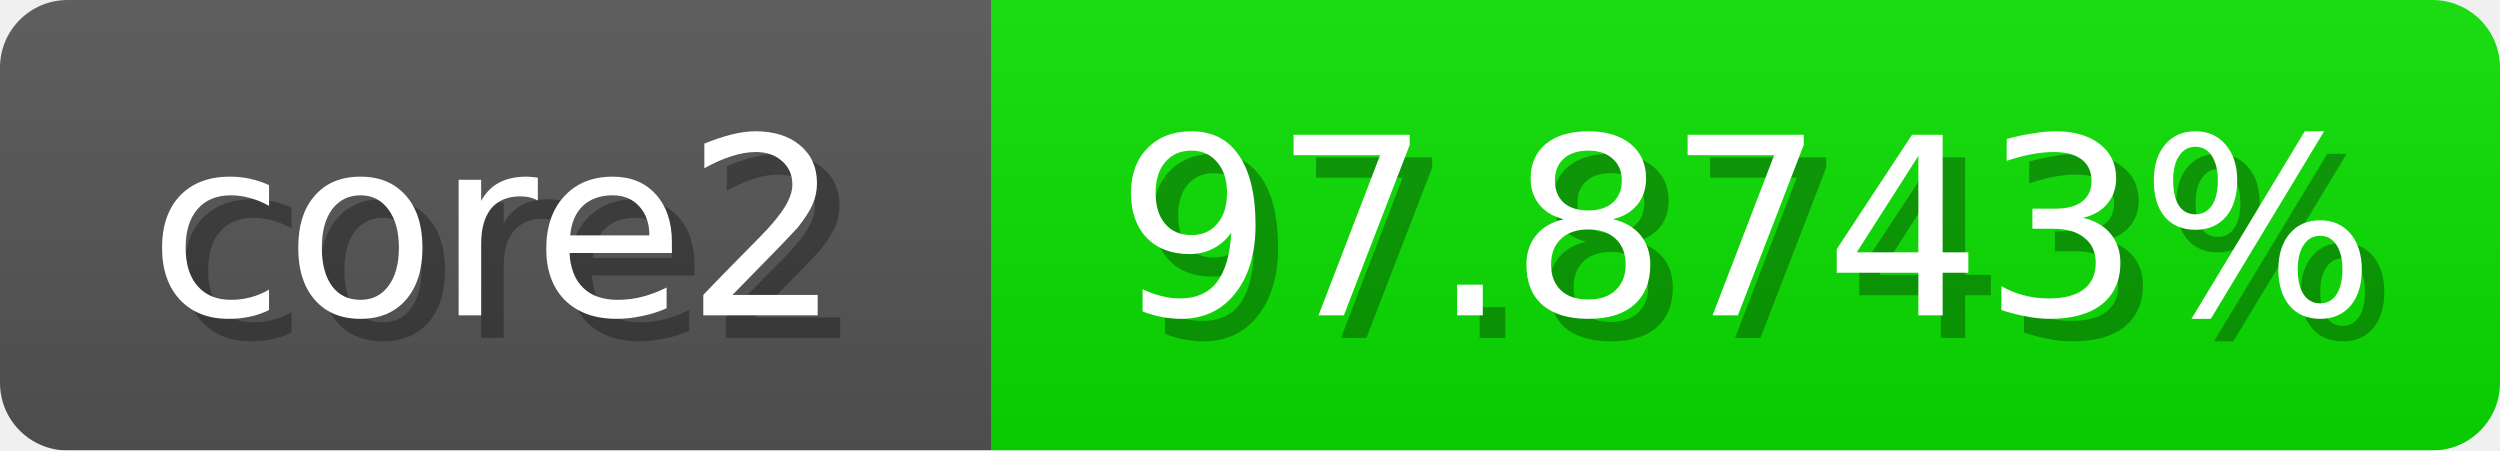
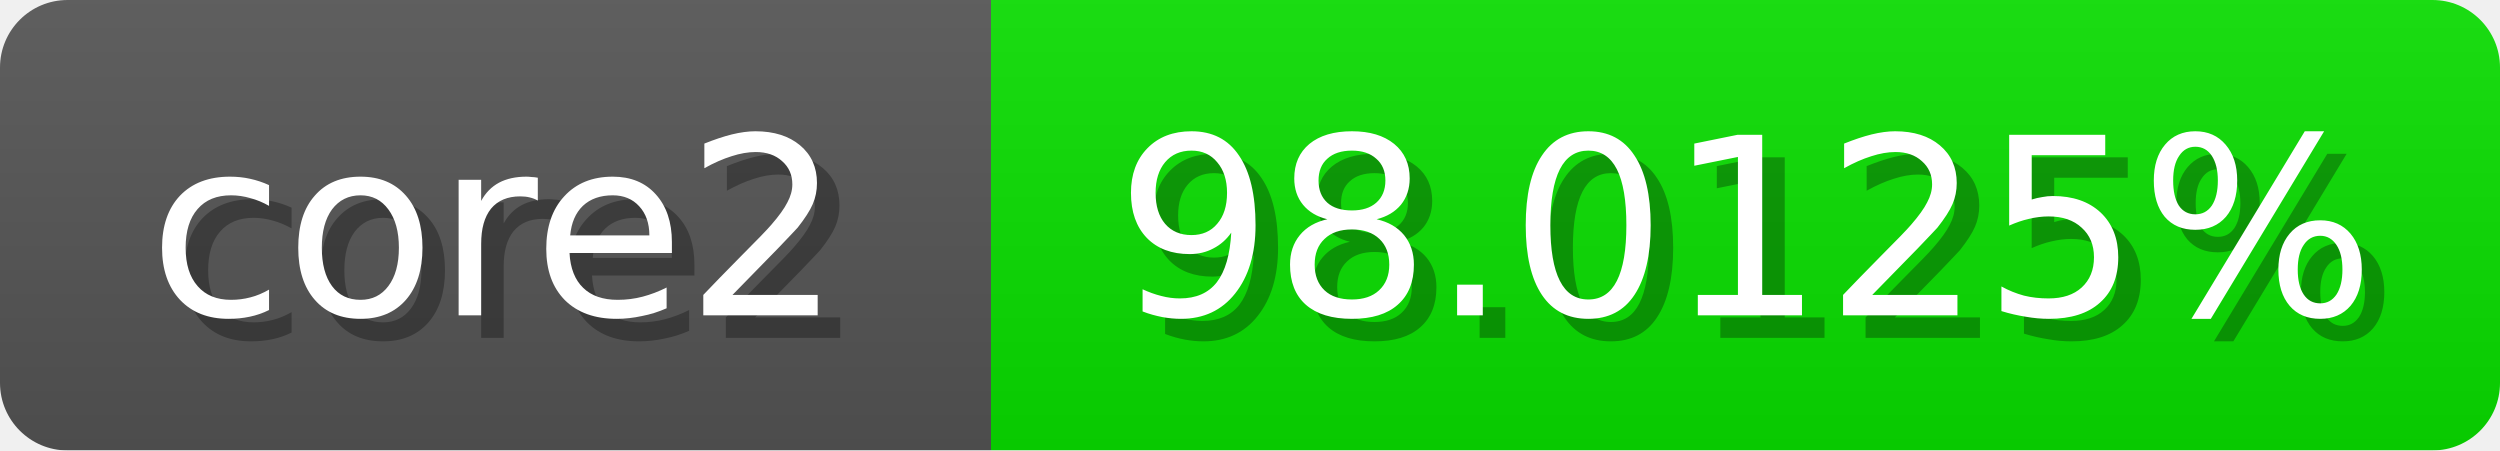
<svg xmlns="http://www.w3.org/2000/svg" width="111" height="20">
  <linearGradient id="b" x2="0" y2="100%">
    <stop offset="0" stop-color="#bbb" stop-opacity=".1" />
    <stop offset="1" stop-opacity=".1" />
  </linearGradient>
  <mask id="anybadge_1">
    <rect width="111" height="20" rx="3" fill="#fff" />
  </mask>
  <g mask="url(#anybadge_1)">
    <path fill="#555" d="M0 0h44v20H0z" />
-     <path fill="#0ae000" d="M44 0h67v20H44z" />
+     <path fill="#09e000" d="M44 0h67v20H44z" />
    <path fill="url(#b)" d="M0 0h111v20H0z" />
  </g>
  <g fill="#fff" text-anchor="middle" font-family="DejaVu Sans,Verdana,Geneva,sans-serif" font-size="11">
    <text x="23.0" y="15" fill="#010101" fill-opacity=".3">core2</text>
    <text x="22.0" y="14">core2</text>
  </g>
  <g fill="#fff" text-anchor="middle" font-family="DejaVu Sans,Verdana,Geneva,sans-serif" font-size="11">
-     <text x="78.5" y="15" fill="#010101" fill-opacity=".3">97.8743%</text>
-     <text x="77.5" y="14">97.8743%</text>
+     <text x="78.5" y="15" fill="#010101" fill-opacity=".3">98.0125%</text>
+     <text x="77.5" y="14">98.0125%</text>
  </g>
</svg>
